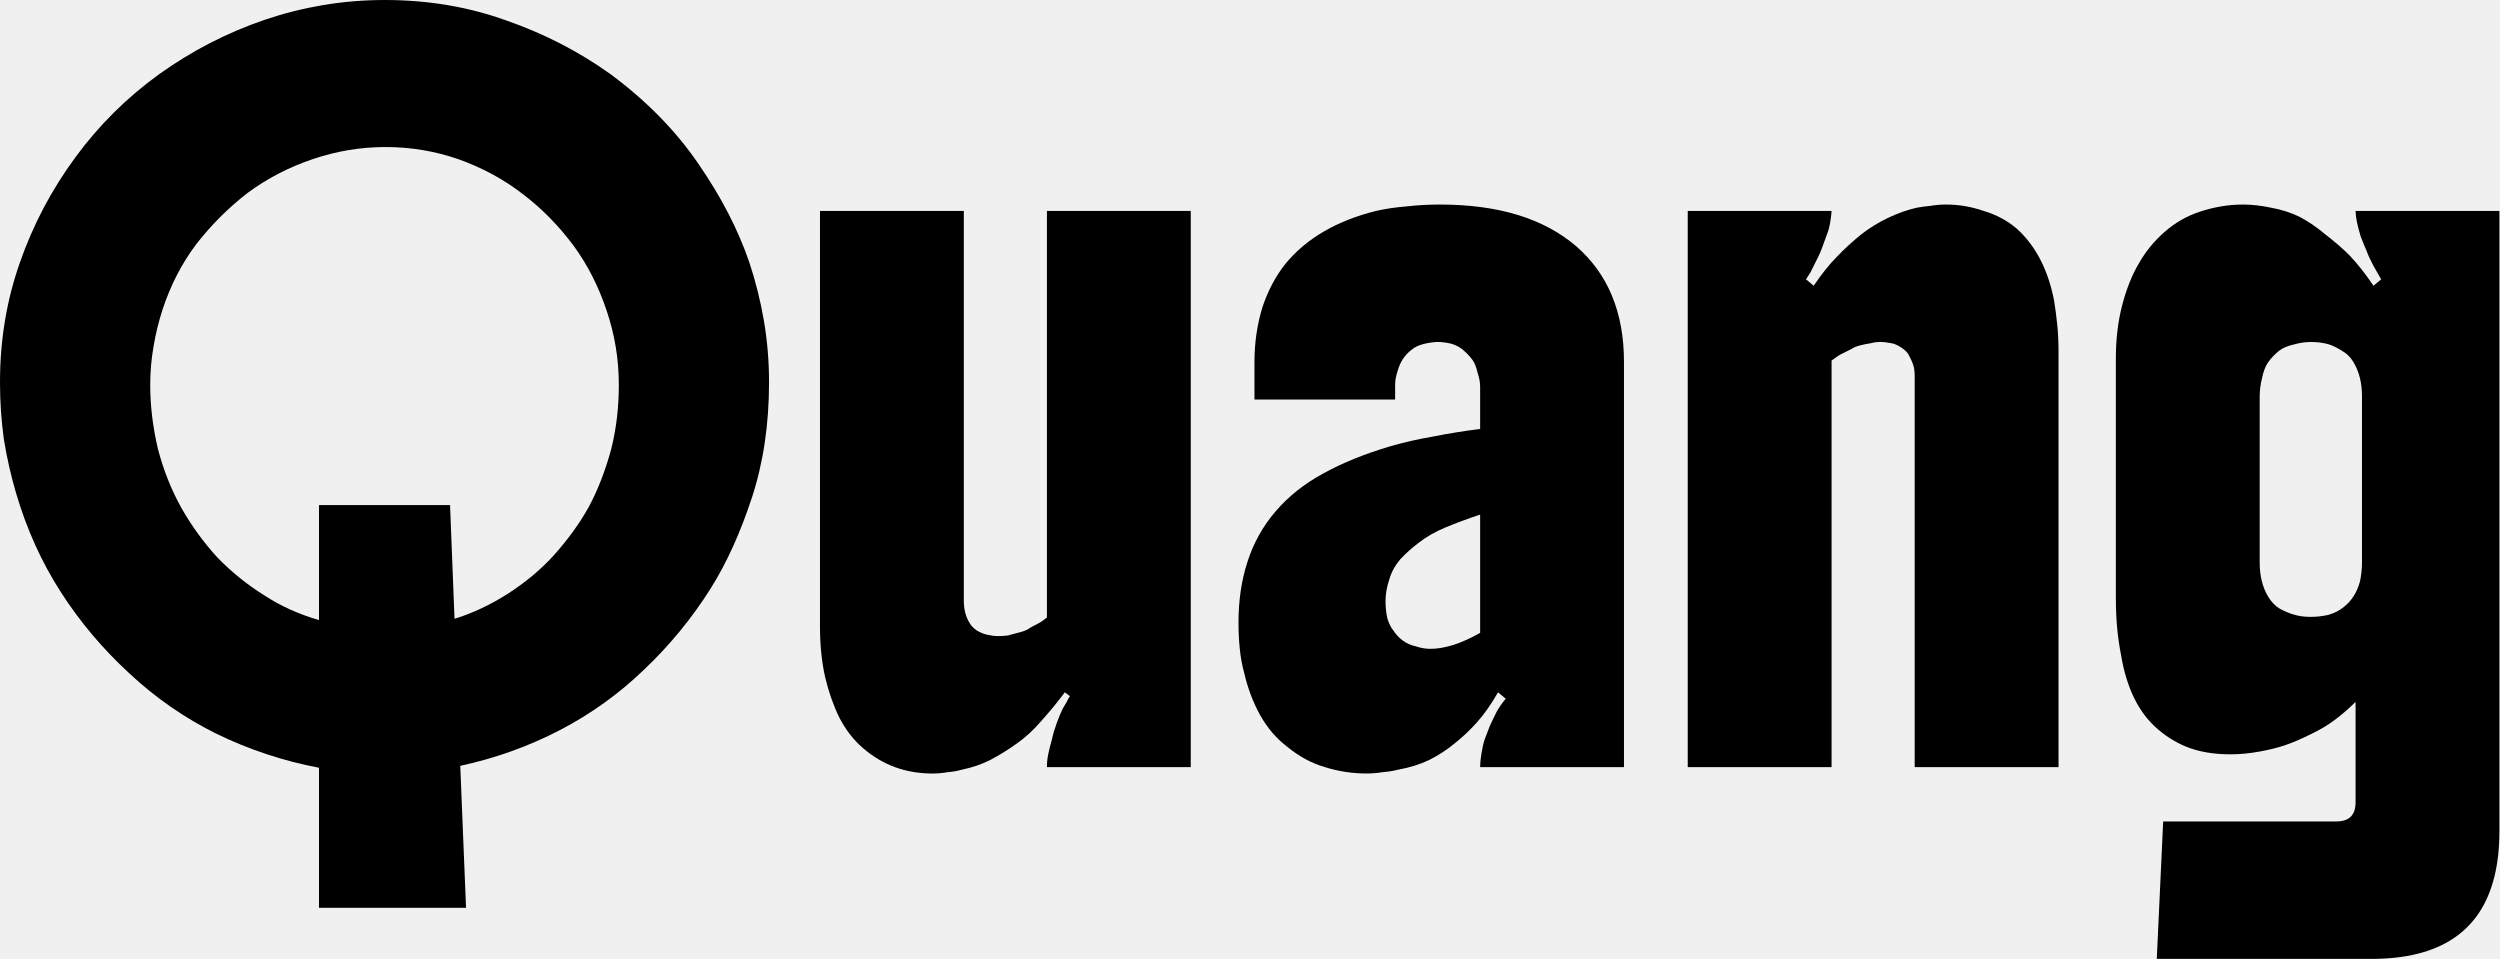
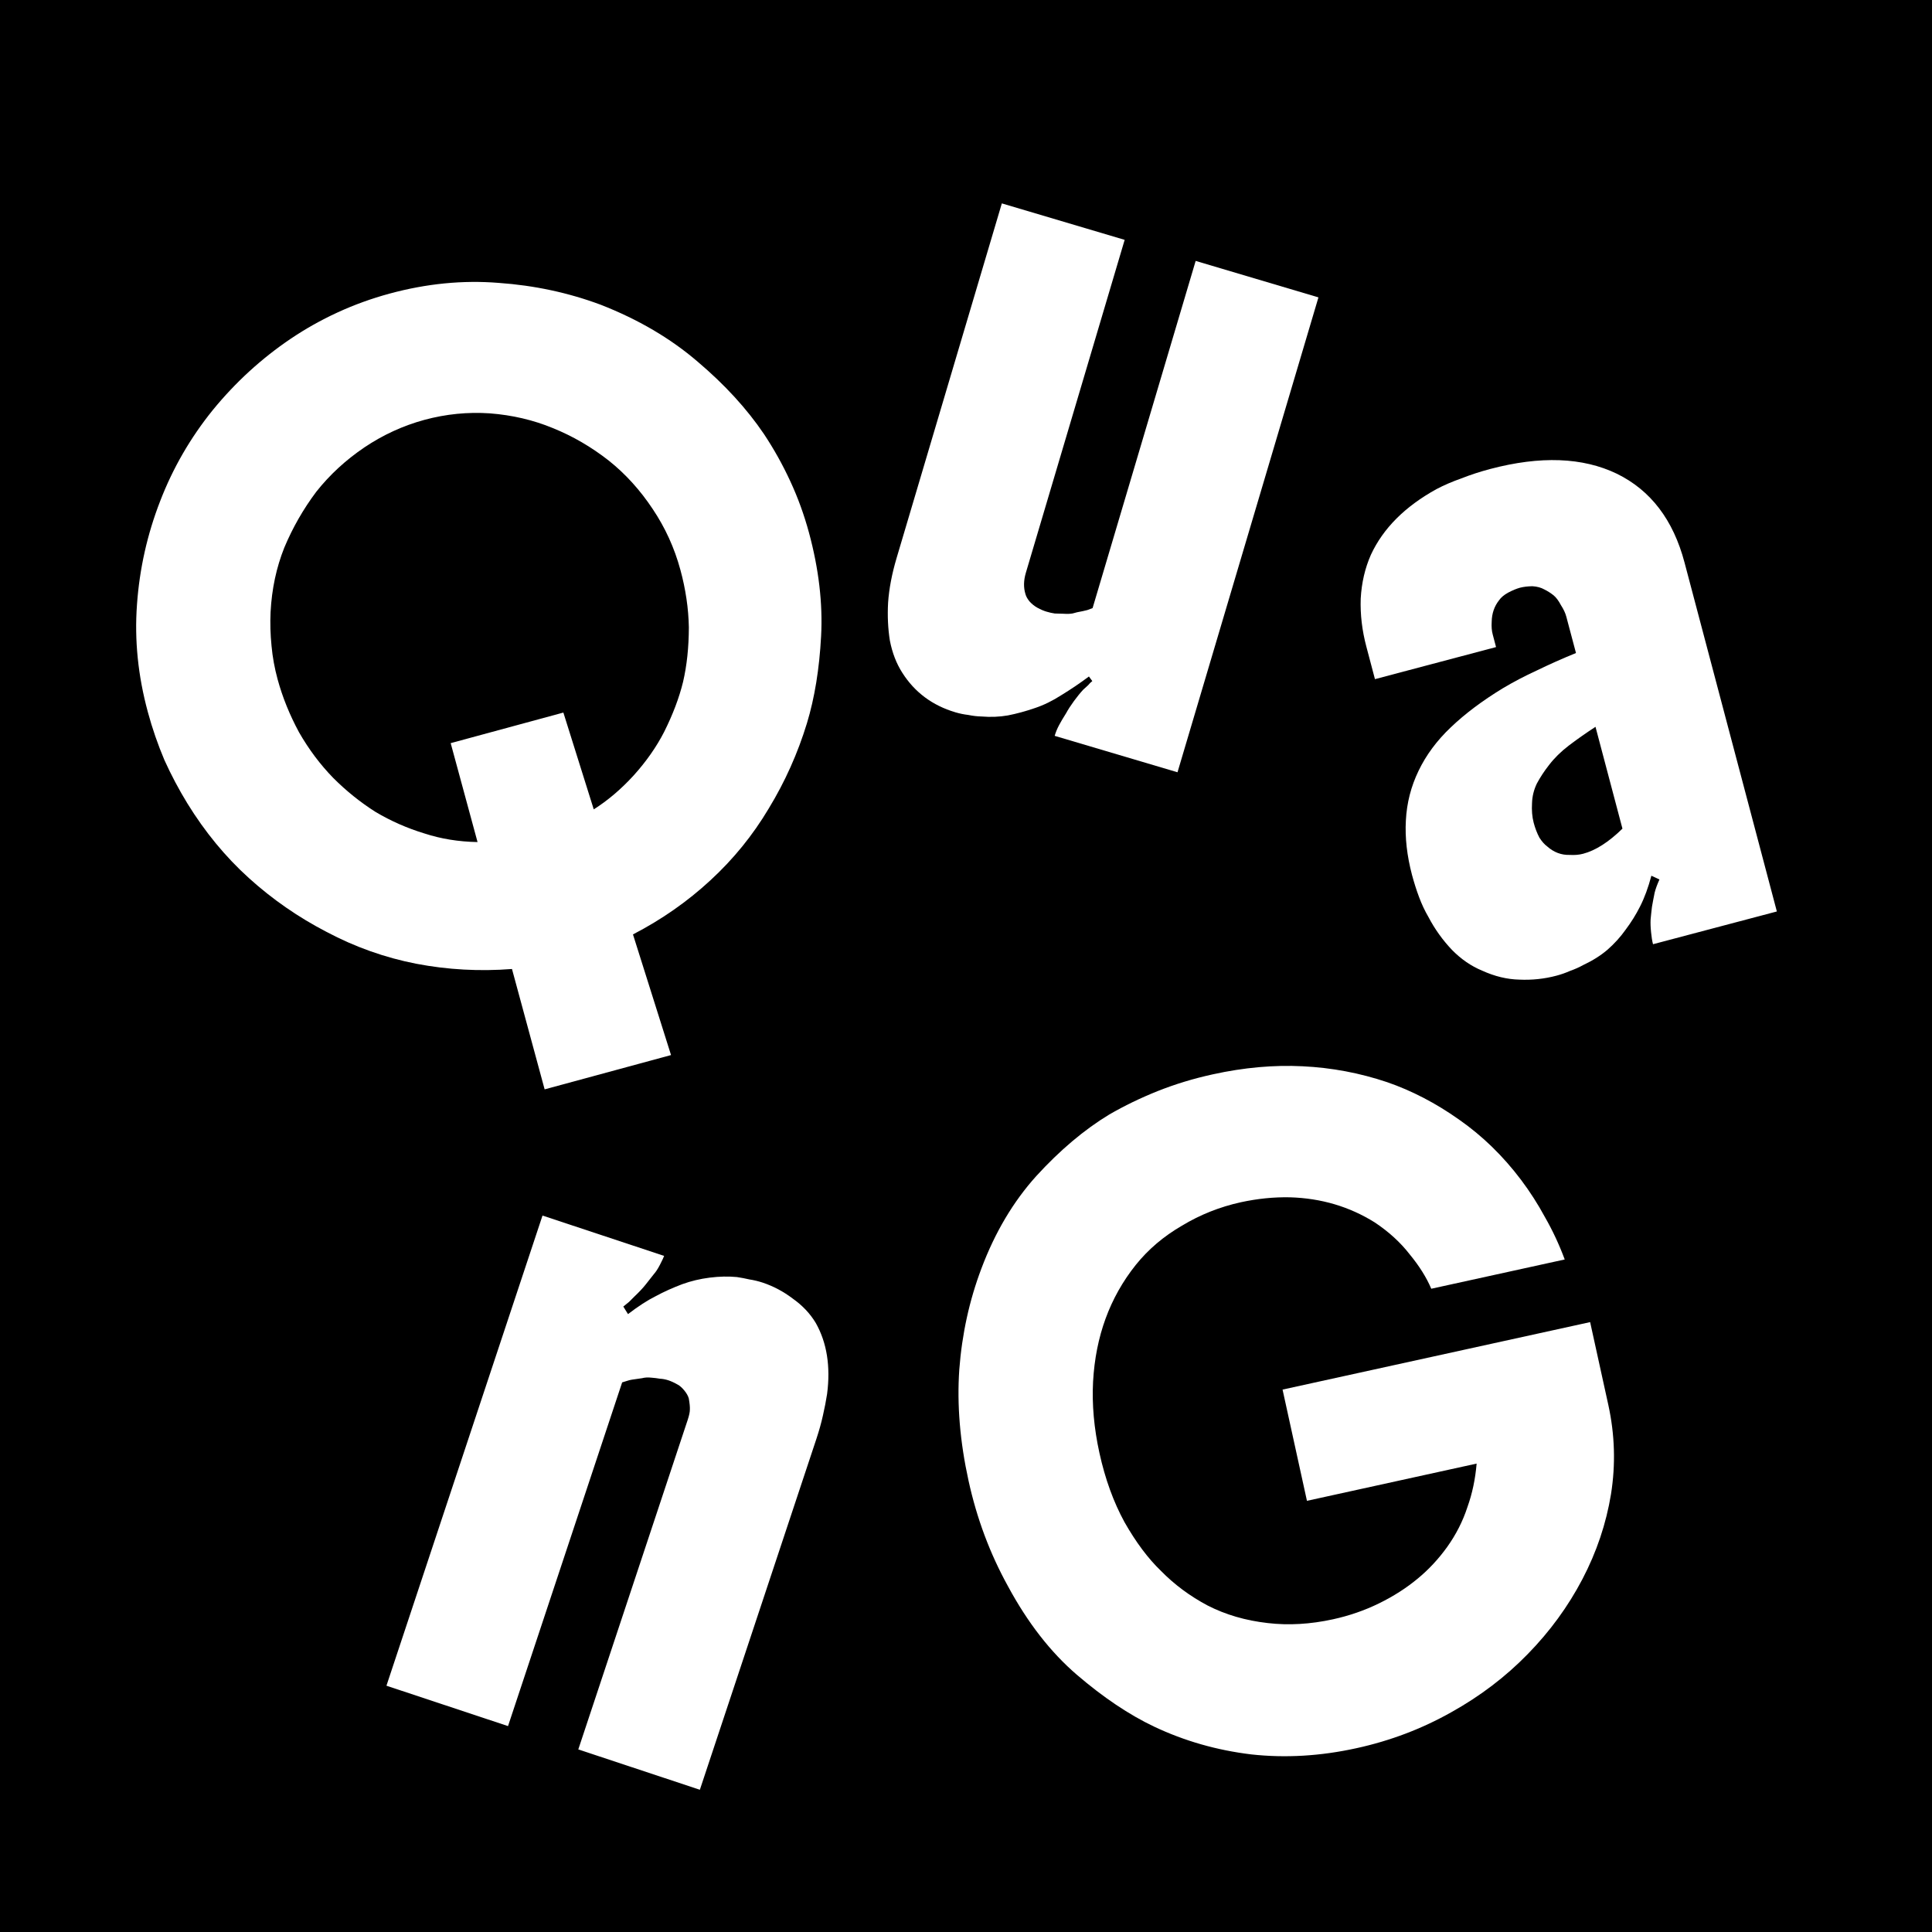
- <svg xmlns="http://www.w3.org/2000/svg" width="146" height="56" viewBox="0 0 146 56" fill="none">
-   <path d="M125.956 55.999L126.329 47.972H136.446C137.193 47.972 137.566 47.599 137.566 46.852V40.991C137.218 41.339 136.832 41.675 136.409 41.999C135.986 42.322 135.513 42.609 134.99 42.857C134.393 43.156 133.87 43.38 133.422 43.529C132.974 43.679 132.464 43.803 131.892 43.903C131.344 44.002 130.797 44.052 130.249 44.052C129.353 44.052 128.557 43.928 127.86 43.679C127.188 43.43 126.578 43.069 126.03 42.596C124.91 41.65 124.189 40.194 123.865 38.228C123.766 37.73 123.691 37.208 123.641 36.66C123.591 36.112 123.566 35.528 123.566 34.905V20.943C123.566 19.798 123.691 18.753 123.94 17.807C124.189 16.861 124.512 16.052 124.91 15.38C125.309 14.683 125.806 14.073 126.404 13.551C127.026 13.003 127.723 12.605 128.494 12.356C128.868 12.232 129.266 12.132 129.689 12.057C130.112 11.983 130.548 11.945 130.996 11.945C131.518 11.945 132.066 12.008 132.638 12.132C133.211 12.232 133.758 12.406 134.281 12.655C134.804 12.928 135.314 13.277 135.812 13.7C136.334 14.098 136.807 14.509 137.23 14.932C137.678 15.405 138.139 15.99 138.612 16.687L139.06 16.313C138.935 16.089 138.786 15.828 138.612 15.529C138.438 15.206 138.301 14.907 138.201 14.633C138.102 14.409 137.99 14.136 137.865 13.812C137.766 13.488 137.691 13.202 137.641 12.953C137.591 12.704 137.566 12.493 137.566 12.319H145.966V48.532C145.966 50.523 145.568 52.116 144.772 53.311C143.975 54.505 142.781 55.302 141.188 55.7C140.391 55.899 139.495 55.999 138.5 55.999H125.956ZM137.94 32.852V23.145C137.94 22.374 137.778 21.714 137.454 21.167C137.28 20.868 137.056 20.644 136.782 20.495C136.509 20.32 136.26 20.196 136.036 20.121C135.712 20.022 135.351 19.972 134.953 19.972C134.63 19.972 134.294 20.022 133.945 20.121C133.597 20.196 133.31 20.32 133.086 20.495C132.838 20.694 132.626 20.918 132.452 21.167C132.302 21.391 132.19 21.677 132.116 22.025C132.016 22.424 131.966 22.797 131.966 23.145V32.852C131.966 33.624 132.128 34.283 132.452 34.831C132.626 35.129 132.85 35.366 133.124 35.54C133.398 35.689 133.659 35.801 133.908 35.876C134.206 35.976 134.555 36.025 134.953 36.025C135.277 36.025 135.613 35.988 135.961 35.913C136.31 35.814 136.608 35.664 136.857 35.465C137.081 35.291 137.268 35.092 137.417 34.868C137.591 34.619 137.728 34.308 137.828 33.935C137.902 33.561 137.94 33.2 137.94 32.852Z" fill="black" />
-   <path d="M98.564 12.319H106.964C106.964 12.418 106.94 12.63 106.89 12.953C106.84 13.252 106.778 13.488 106.703 13.663C106.604 13.936 106.504 14.21 106.404 14.484C106.305 14.758 106.156 15.081 105.956 15.455C105.882 15.604 105.807 15.753 105.732 15.903C105.658 16.027 105.571 16.164 105.471 16.313L105.919 16.687C106.392 15.99 106.84 15.43 107.263 15.007C107.686 14.559 108.159 14.123 108.682 13.7C109.155 13.327 109.677 13.003 110.25 12.729C110.822 12.456 111.382 12.256 111.93 12.132C112.204 12.082 112.477 12.045 112.751 12.02C113.05 11.97 113.349 11.945 113.647 11.945C114.394 11.945 115.128 12.07 115.85 12.319C116.597 12.543 117.244 12.891 117.791 13.364C118.886 14.36 119.608 15.753 119.957 17.545C120.031 17.993 120.093 18.466 120.143 18.964C120.193 19.462 120.218 19.985 120.218 20.532V44.799H111.818V22.025C111.818 21.727 111.793 21.503 111.743 21.353C111.693 21.179 111.594 20.955 111.445 20.681C111.345 20.532 111.196 20.395 110.997 20.271C110.797 20.146 110.623 20.072 110.474 20.047C110.225 19.997 110.001 19.972 109.802 19.972C109.603 19.972 109.416 19.997 109.242 20.047C109.068 20.072 108.881 20.109 108.682 20.159C108.458 20.209 108.271 20.283 108.122 20.383C107.972 20.457 107.773 20.557 107.524 20.681C107.425 20.731 107.325 20.793 107.226 20.868C107.151 20.918 107.064 20.98 106.964 21.055V44.799H98.564V12.319Z" fill="black" />
-   <path d="M72.328 36.361C72.328 35.067 72.502 33.885 72.851 32.815C73.199 31.72 73.747 30.736 74.493 29.865C75.24 28.994 76.161 28.26 77.256 27.663C78.376 27.041 79.695 26.505 81.213 26.057C81.985 25.833 82.806 25.647 83.677 25.497C84.549 25.323 85.469 25.174 86.44 25.049V22.585C86.44 22.337 86.39 22.063 86.291 21.764C86.216 21.441 86.117 21.192 85.992 21.017C85.843 20.818 85.681 20.644 85.507 20.495C85.333 20.32 85.096 20.184 84.797 20.084C84.499 20.009 84.225 19.972 83.976 19.972C83.752 19.972 83.478 20.009 83.155 20.084C82.856 20.159 82.62 20.271 82.445 20.42C82.047 20.719 81.773 21.129 81.624 21.652C81.525 21.951 81.475 22.224 81.475 22.473V23.332H73.261V21.129C73.261 20.034 73.411 18.989 73.71 17.993C74.033 16.998 74.493 16.127 75.091 15.38C76.31 13.912 78.065 12.891 80.355 12.319C80.902 12.194 81.487 12.107 82.109 12.057C82.757 11.983 83.416 11.945 84.088 11.945C87.498 11.945 90.149 12.754 92.04 14.372C93.907 15.99 94.84 18.242 94.84 21.129V44.799H86.44C86.44 44.575 86.465 44.313 86.515 44.015C86.565 43.691 86.627 43.417 86.701 43.193C86.801 42.92 86.901 42.658 87 42.409C87.125 42.136 87.261 41.849 87.411 41.551C87.535 41.327 87.71 41.078 87.933 40.804L87.486 40.431C87.087 41.128 86.677 41.713 86.254 42.185C85.855 42.633 85.42 43.044 84.947 43.417C84.499 43.791 84.001 44.114 83.454 44.388C82.931 44.637 82.334 44.824 81.662 44.948C81.363 45.023 81.052 45.073 80.728 45.097C80.43 45.147 80.118 45.172 79.795 45.172C78.974 45.172 78.165 45.048 77.368 44.799C76.597 44.575 75.862 44.177 75.165 43.604C74.543 43.131 74.021 42.521 73.597 41.775C73.174 41.003 72.863 40.182 72.664 39.311C72.54 38.863 72.453 38.39 72.403 37.892C72.353 37.394 72.328 36.884 72.328 36.361ZM80.915 35.092C80.915 35.465 80.952 35.814 81.027 36.137C81.126 36.436 81.238 36.66 81.363 36.809C81.686 37.307 82.122 37.618 82.669 37.743C82.968 37.842 83.254 37.892 83.528 37.892C84.374 37.892 85.345 37.581 86.44 36.959V30.052C85.694 30.301 85.022 30.55 84.424 30.799C83.827 31.048 83.304 31.346 82.856 31.695C82.458 31.993 82.097 32.317 81.773 32.665C81.475 33.014 81.263 33.4 81.139 33.823C80.99 34.271 80.915 34.694 80.915 35.092Z" fill="black" />
-   <path d="M47.887 36.587V12.32H56.287V35.094C56.287 35.616 56.411 36.064 56.66 36.438C56.735 36.562 56.859 36.687 57.033 36.811C57.233 36.935 57.444 37.023 57.668 37.072C57.892 37.122 58.104 37.147 58.303 37.147C58.502 37.147 58.688 37.135 58.863 37.11C59.037 37.06 59.224 37.01 59.423 36.96C59.647 36.911 59.833 36.848 59.983 36.774C60.132 36.674 60.331 36.562 60.58 36.438C60.68 36.388 60.767 36.338 60.841 36.288C60.941 36.214 61.041 36.139 61.14 36.064V12.32H69.54V44.8H61.14C61.14 44.552 61.165 44.303 61.215 44.054C61.265 43.805 61.339 43.506 61.439 43.158C61.489 42.909 61.576 42.61 61.7 42.262C61.825 41.913 61.949 41.615 62.073 41.366C62.148 41.241 62.223 41.117 62.297 40.992C62.347 40.868 62.41 40.756 62.484 40.656L62.185 40.432C61.737 41.03 61.277 41.59 60.804 42.112C60.356 42.635 59.883 43.071 59.385 43.419C58.863 43.792 58.34 44.116 57.817 44.39C57.32 44.639 56.772 44.825 56.175 44.95C55.901 45.025 55.615 45.074 55.316 45.099C55.042 45.149 54.756 45.174 54.457 45.174C52.889 45.174 51.533 44.676 50.388 43.68C49.84 43.208 49.38 42.61 49.007 41.888C48.658 41.167 48.385 40.383 48.185 39.536C47.986 38.64 47.887 37.657 47.887 36.587Z" fill="black" />
-   <path d="M0 22.325C0 19.861 0.386 17.534 1.157 15.344C1.929 13.129 3.012 11.076 4.405 9.184C5.774 7.317 7.404 5.7 9.296 4.331C11.213 2.962 13.266 1.904 15.456 1.157C16.551 0.784 17.684 0.498 18.853 0.299C20.048 0.1 21.255 0 22.475 0C24.989 0 27.353 0.398 29.568 1.195C31.783 1.966 33.812 3.012 35.654 4.331C37.769 5.899 39.486 7.653 40.806 9.595C42.125 11.511 43.108 13.415 43.755 15.307C44.128 16.427 44.414 17.572 44.614 18.741C44.813 19.911 44.912 21.106 44.912 22.325C44.912 24.789 44.576 27.042 43.904 29.083C43.232 31.124 42.436 32.878 41.515 34.347C40.42 36.089 39.126 37.669 37.632 39.088C36.164 40.507 34.521 41.689 32.704 42.635C30.887 43.581 28.946 44.278 26.88 44.725L27.216 53.014H18.629V44.837C16.539 44.439 14.548 43.78 12.656 42.859C10.789 41.938 9.084 40.756 7.541 39.312C5.998 37.894 4.667 36.313 3.547 34.571C2.427 32.829 1.556 30.9 0.933 28.784C0.635 27.764 0.398 26.718 0.224 25.648C0.075 24.553 0 23.445 0 22.325ZM8.773 22.475C8.773 23.694 8.923 24.939 9.221 26.208C9.545 27.453 10.005 28.61 10.603 29.68C11.2 30.726 11.897 31.684 12.693 32.555C13.515 33.401 14.423 34.135 15.419 34.758C16.364 35.38 17.435 35.865 18.629 36.214V29.494H26.283L26.544 36.139C27.59 35.815 28.622 35.33 29.643 34.683C30.688 34.011 31.584 33.264 32.331 32.443C33.177 31.497 33.861 30.551 34.384 29.605C34.907 28.635 35.342 27.515 35.691 26.245C35.84 25.648 35.952 25.038 36.027 24.416C36.102 23.769 36.139 23.122 36.139 22.475C36.139 20.981 35.902 19.538 35.429 18.144C34.957 16.725 34.309 15.456 33.488 14.336C32.617 13.166 31.622 12.158 30.502 11.312C29.406 10.466 28.162 9.794 26.768 9.296C25.399 8.823 23.98 8.587 22.512 8.587C21.069 8.587 19.65 8.823 18.256 9.296C16.862 9.769 15.593 10.428 14.448 11.275C13.328 12.146 12.332 13.141 11.461 14.261C10.615 15.381 9.956 16.663 9.483 18.107C9.259 18.804 9.084 19.525 8.96 20.272C8.836 20.994 8.773 21.728 8.773 22.475Z" fill="black" />
+ <svg xmlns="http://www.w3.org/2000/svg" width="40" height="40" viewBox="0 0 40 40" fill="none">
+   <rect width="40" height="40" fill="black" />
+   <path d="M29.234 18.114C29.13 17.719 29.087 17.344 29.107 16.989C29.125 16.626 29.213 16.282 29.371 15.956C29.528 15.63 29.75 15.331 30.036 15.06C30.328 14.78 30.687 14.51 31.114 14.25C31.332 14.12 31.567 13.996 31.821 13.88C32.073 13.757 32.342 13.637 32.629 13.52L32.429 12.768C32.409 12.692 32.372 12.613 32.318 12.53C32.269 12.437 32.218 12.369 32.166 12.326C32.104 12.277 32.041 12.237 31.976 12.205C31.908 12.166 31.825 12.143 31.726 12.137C31.629 12.139 31.542 12.149 31.466 12.169C31.398 12.188 31.317 12.221 31.224 12.27C31.139 12.317 31.076 12.37 31.035 12.43C30.938 12.553 30.887 12.701 30.884 12.872C30.878 12.972 30.884 13.059 30.905 13.135L30.974 13.397L28.467 14.061L28.289 13.388C28.2 13.054 28.161 12.723 28.172 12.395C28.19 12.065 28.261 11.762 28.383 11.486C28.636 10.939 29.09 10.485 29.742 10.126C29.899 10.043 30.071 9.97 30.257 9.904C30.448 9.829 30.647 9.764 30.852 9.71C31.893 9.435 32.767 9.467 33.475 9.808C34.176 10.151 34.643 10.764 34.876 11.645L36.788 18.871L34.224 19.549C34.206 19.481 34.193 19.399 34.184 19.304C34.173 19.201 34.17 19.113 34.174 19.038C34.182 18.947 34.192 18.859 34.202 18.775C34.218 18.681 34.237 18.583 34.258 18.48C34.278 18.401 34.311 18.311 34.357 18.209L34.19 18.131C34.125 18.376 34.047 18.588 33.956 18.767C33.871 18.936 33.771 19.096 33.657 19.248C33.55 19.399 33.424 19.538 33.279 19.665C33.14 19.784 32.972 19.889 32.777 19.981C32.692 20.028 32.601 20.068 32.505 20.102C32.417 20.141 32.324 20.174 32.226 20.2C31.975 20.267 31.718 20.294 31.455 20.282C31.201 20.276 30.945 20.214 30.686 20.096C30.458 20.002 30.249 19.858 30.059 19.664C29.868 19.462 29.706 19.237 29.575 18.987C29.501 18.86 29.436 18.723 29.381 18.575C29.325 18.427 29.277 18.273 29.234 18.114ZM31.753 17.033C31.783 17.147 31.823 17.25 31.872 17.343C31.926 17.426 31.979 17.485 32.029 17.521C32.168 17.646 32.326 17.706 32.503 17.7C32.602 17.706 32.694 17.698 32.777 17.676C33.035 17.608 33.307 17.434 33.591 17.156L33.033 15.048C32.825 15.184 32.64 15.314 32.478 15.438C32.315 15.563 32.18 15.696 32.071 15.839C31.974 15.962 31.89 16.09 31.819 16.222C31.756 16.353 31.723 16.488 31.719 16.627C31.71 16.776 31.721 16.911 31.753 17.033Z" fill="white" />
+   <path d="M18.562 11.557L20.742 4.211L23.285 4.966L21.239 11.86C21.192 12.018 21.189 12.165 21.231 12.3C21.243 12.345 21.269 12.394 21.311 12.447C21.36 12.503 21.416 12.548 21.479 12.583C21.543 12.618 21.605 12.645 21.665 12.663C21.725 12.681 21.783 12.694 21.838 12.702C21.895 12.702 21.956 12.704 22.021 12.707C22.093 12.712 22.155 12.71 22.207 12.701C22.261 12.684 22.331 12.668 22.418 12.653C22.453 12.646 22.483 12.639 22.511 12.631C22.547 12.617 22.584 12.604 22.621 12.59L24.755 5.402L27.297 6.157L24.379 15.989L21.836 15.235C21.858 15.159 21.888 15.086 21.926 15.015C21.963 14.944 22.013 14.861 22.074 14.764C22.112 14.693 22.165 14.611 22.234 14.516C22.303 14.422 22.367 14.343 22.427 14.279C22.461 14.248 22.495 14.217 22.529 14.186C22.555 14.153 22.584 14.124 22.615 14.101L22.545 14.006C22.356 14.147 22.166 14.275 21.976 14.391C21.793 14.509 21.611 14.598 21.429 14.659C21.237 14.725 21.05 14.776 20.867 14.812C20.694 14.842 20.512 14.85 20.32 14.834C20.23 14.832 20.139 14.821 20.046 14.802C19.959 14.792 19.87 14.774 19.779 14.747C19.305 14.606 18.939 14.334 18.682 13.93C18.558 13.737 18.473 13.515 18.424 13.263C18.384 13.013 18.372 12.751 18.387 12.477C18.407 12.188 18.466 11.881 18.562 11.557Z" fill="white" />
+   <path d="M3.061 14.742C2.857 13.991 2.782 13.25 2.836 12.518C2.888 11.779 3.048 11.064 3.317 10.372C3.58 9.69 3.943 9.062 4.406 8.489C4.877 7.913 5.415 7.421 6.021 7.012C6.324 6.808 6.645 6.627 6.986 6.47C7.333 6.31 7.693 6.18 8.065 6.079C8.831 5.871 9.584 5.797 10.325 5.857C11.064 5.909 11.769 6.06 12.439 6.31C13.213 6.613 13.882 7.005 14.444 7.488C15.005 7.963 15.462 8.462 15.816 8.985C16.022 9.295 16.204 9.621 16.361 9.961C16.519 10.301 16.648 10.657 16.749 11.028C16.952 11.779 17.036 12.494 17 13.171C16.964 13.849 16.866 14.449 16.707 14.973C16.517 15.595 16.254 16.183 15.916 16.739C15.586 17.293 15.183 17.789 14.707 18.227C14.232 18.666 13.698 19.039 13.105 19.346L13.893 21.844L11.276 22.554L10.6 20.062C9.93 20.114 9.268 20.078 8.616 19.953C7.971 19.827 7.353 19.608 6.763 19.295C6.176 18.991 5.639 18.619 5.154 18.18C4.669 17.742 4.244 17.226 3.879 16.633C3.704 16.347 3.545 16.048 3.404 15.736C3.268 15.414 3.153 15.083 3.061 14.742ZM5.747 14.062C5.848 14.434 5.996 14.8 6.192 15.163C6.394 15.515 6.63 15.83 6.9 16.107C7.169 16.376 7.46 16.61 7.775 16.81C8.095 17 8.433 17.148 8.788 17.256C9.127 17.367 9.494 17.427 9.887 17.434L9.331 15.386L11.664 14.753L12.293 16.757C12.585 16.572 12.859 16.339 13.117 16.057C13.38 15.766 13.591 15.464 13.751 15.152C13.93 14.794 14.061 14.449 14.142 14.118C14.221 13.779 14.261 13.401 14.262 12.986C14.258 12.791 14.242 12.596 14.213 12.4C14.183 12.197 14.141 11.996 14.087 11.799C13.964 11.344 13.772 10.924 13.513 10.538C13.252 10.145 12.949 9.811 12.606 9.538C12.244 9.254 11.857 9.029 11.446 8.863C11.042 8.696 10.608 8.594 10.142 8.558C9.685 8.527 9.233 8.572 8.786 8.693C8.346 8.813 7.933 9.002 7.547 9.261C7.162 9.521 6.829 9.827 6.55 10.179C6.281 10.537 6.06 10.923 5.887 11.336C5.722 11.748 5.627 12.193 5.602 12.672C5.591 12.903 5.598 13.137 5.622 13.375C5.643 13.605 5.685 13.834 5.747 14.062Z" fill="white" />
+   <path d="M11.232 25.167L13.75 26.002C13.74 26.032 13.711 26.093 13.664 26.185C13.62 26.27 13.578 26.334 13.538 26.379C13.481 26.451 13.424 26.523 13.367 26.596C13.31 26.668 13.233 26.75 13.136 26.842C13.099 26.879 13.061 26.917 13.024 26.954C12.989 26.984 12.95 27.016 12.905 27.051L13.002 27.207C13.213 27.046 13.403 26.922 13.572 26.838C13.743 26.745 13.928 26.662 14.127 26.587C14.306 26.522 14.495 26.477 14.694 26.452C14.893 26.427 15.08 26.423 15.257 26.44C15.344 26.453 15.429 26.469 15.514 26.489C15.608 26.503 15.7 26.526 15.79 26.555C16.014 26.63 16.221 26.74 16.413 26.886C16.614 27.028 16.774 27.197 16.891 27.393C17.12 27.8 17.198 28.29 17.124 28.861C17.102 29.003 17.073 29.151 17.038 29.305C17.004 29.459 16.959 29.619 16.905 29.783L14.49 37.055L11.973 36.22L14.239 29.394C14.268 29.305 14.283 29.235 14.283 29.186C14.286 29.128 14.278 29.051 14.261 28.954C14.246 28.9 14.214 28.844 14.167 28.787C14.12 28.73 14.075 28.69 14.033 28.668C13.963 28.628 13.899 28.598 13.839 28.578C13.779 28.559 13.721 28.547 13.664 28.545C13.609 28.535 13.549 28.528 13.485 28.523C13.412 28.515 13.349 28.519 13.294 28.534C13.242 28.542 13.173 28.552 13.086 28.564C13.051 28.569 13.015 28.578 12.978 28.591C12.95 28.598 12.918 28.608 12.881 28.621L10.518 35.737L8.001 34.901L11.232 25.167Z" fill="white" />
+   <path d="M32.922 27.373L33.299 29.089C33.433 29.703 33.452 30.319 33.354 30.935C33.254 31.545 33.057 32.131 32.762 32.695C32.467 33.258 32.09 33.776 31.63 34.246C31.17 34.718 30.642 35.119 30.047 35.45C29.438 35.793 28.785 36.041 28.086 36.194C27.341 36.358 26.614 36.401 25.905 36.323C25.195 36.237 24.525 36.046 23.897 35.749C23.376 35.502 22.843 35.144 22.297 34.676C21.752 34.208 21.276 33.596 20.869 32.841C20.496 32.166 20.223 31.438 20.052 30.654C19.875 29.848 19.811 29.082 19.861 28.355C19.917 27.618 20.07 26.921 20.319 26.263C20.599 25.518 20.977 24.879 21.456 24.348C21.943 23.815 22.445 23.391 22.964 23.076C23.278 22.894 23.613 22.732 23.968 22.59C24.33 22.446 24.711 22.33 25.11 22.243C25.755 22.101 26.375 22.046 26.969 22.076C27.571 22.105 28.154 22.215 28.719 22.405C29.232 22.582 29.727 22.84 30.204 23.177C30.688 23.514 31.117 23.931 31.492 24.428C31.674 24.67 31.839 24.927 31.987 25.2C32.143 25.472 32.28 25.764 32.396 26.076L29.633 26.682C29.533 26.447 29.384 26.21 29.187 25.971C28.996 25.724 28.754 25.503 28.463 25.309C27.94 24.982 27.355 24.808 26.707 24.789C26.375 24.782 26.037 24.816 25.691 24.891C25.254 24.987 24.847 25.149 24.47 25.377C24.092 25.596 23.773 25.867 23.514 26.19C22.977 26.863 22.683 27.667 22.631 28.604C22.606 29.076 22.65 29.57 22.763 30.084C22.881 30.621 23.054 31.098 23.282 31.515C23.518 31.93 23.768 32.265 24.034 32.521C24.313 32.806 24.635 33.045 25 33.239C25.372 33.43 25.788 33.552 26.25 33.604C26.68 33.654 27.129 33.628 27.597 33.526C27.935 33.452 28.253 33.342 28.551 33.196C28.849 33.05 29.117 32.879 29.355 32.681C29.58 32.495 29.782 32.278 29.961 32.03C30.145 31.772 30.286 31.496 30.382 31.201C30.482 30.922 30.545 30.622 30.572 30.302L27.059 31.073L26.554 28.77L32.922 27.373Z" fill="white" />
</svg>
